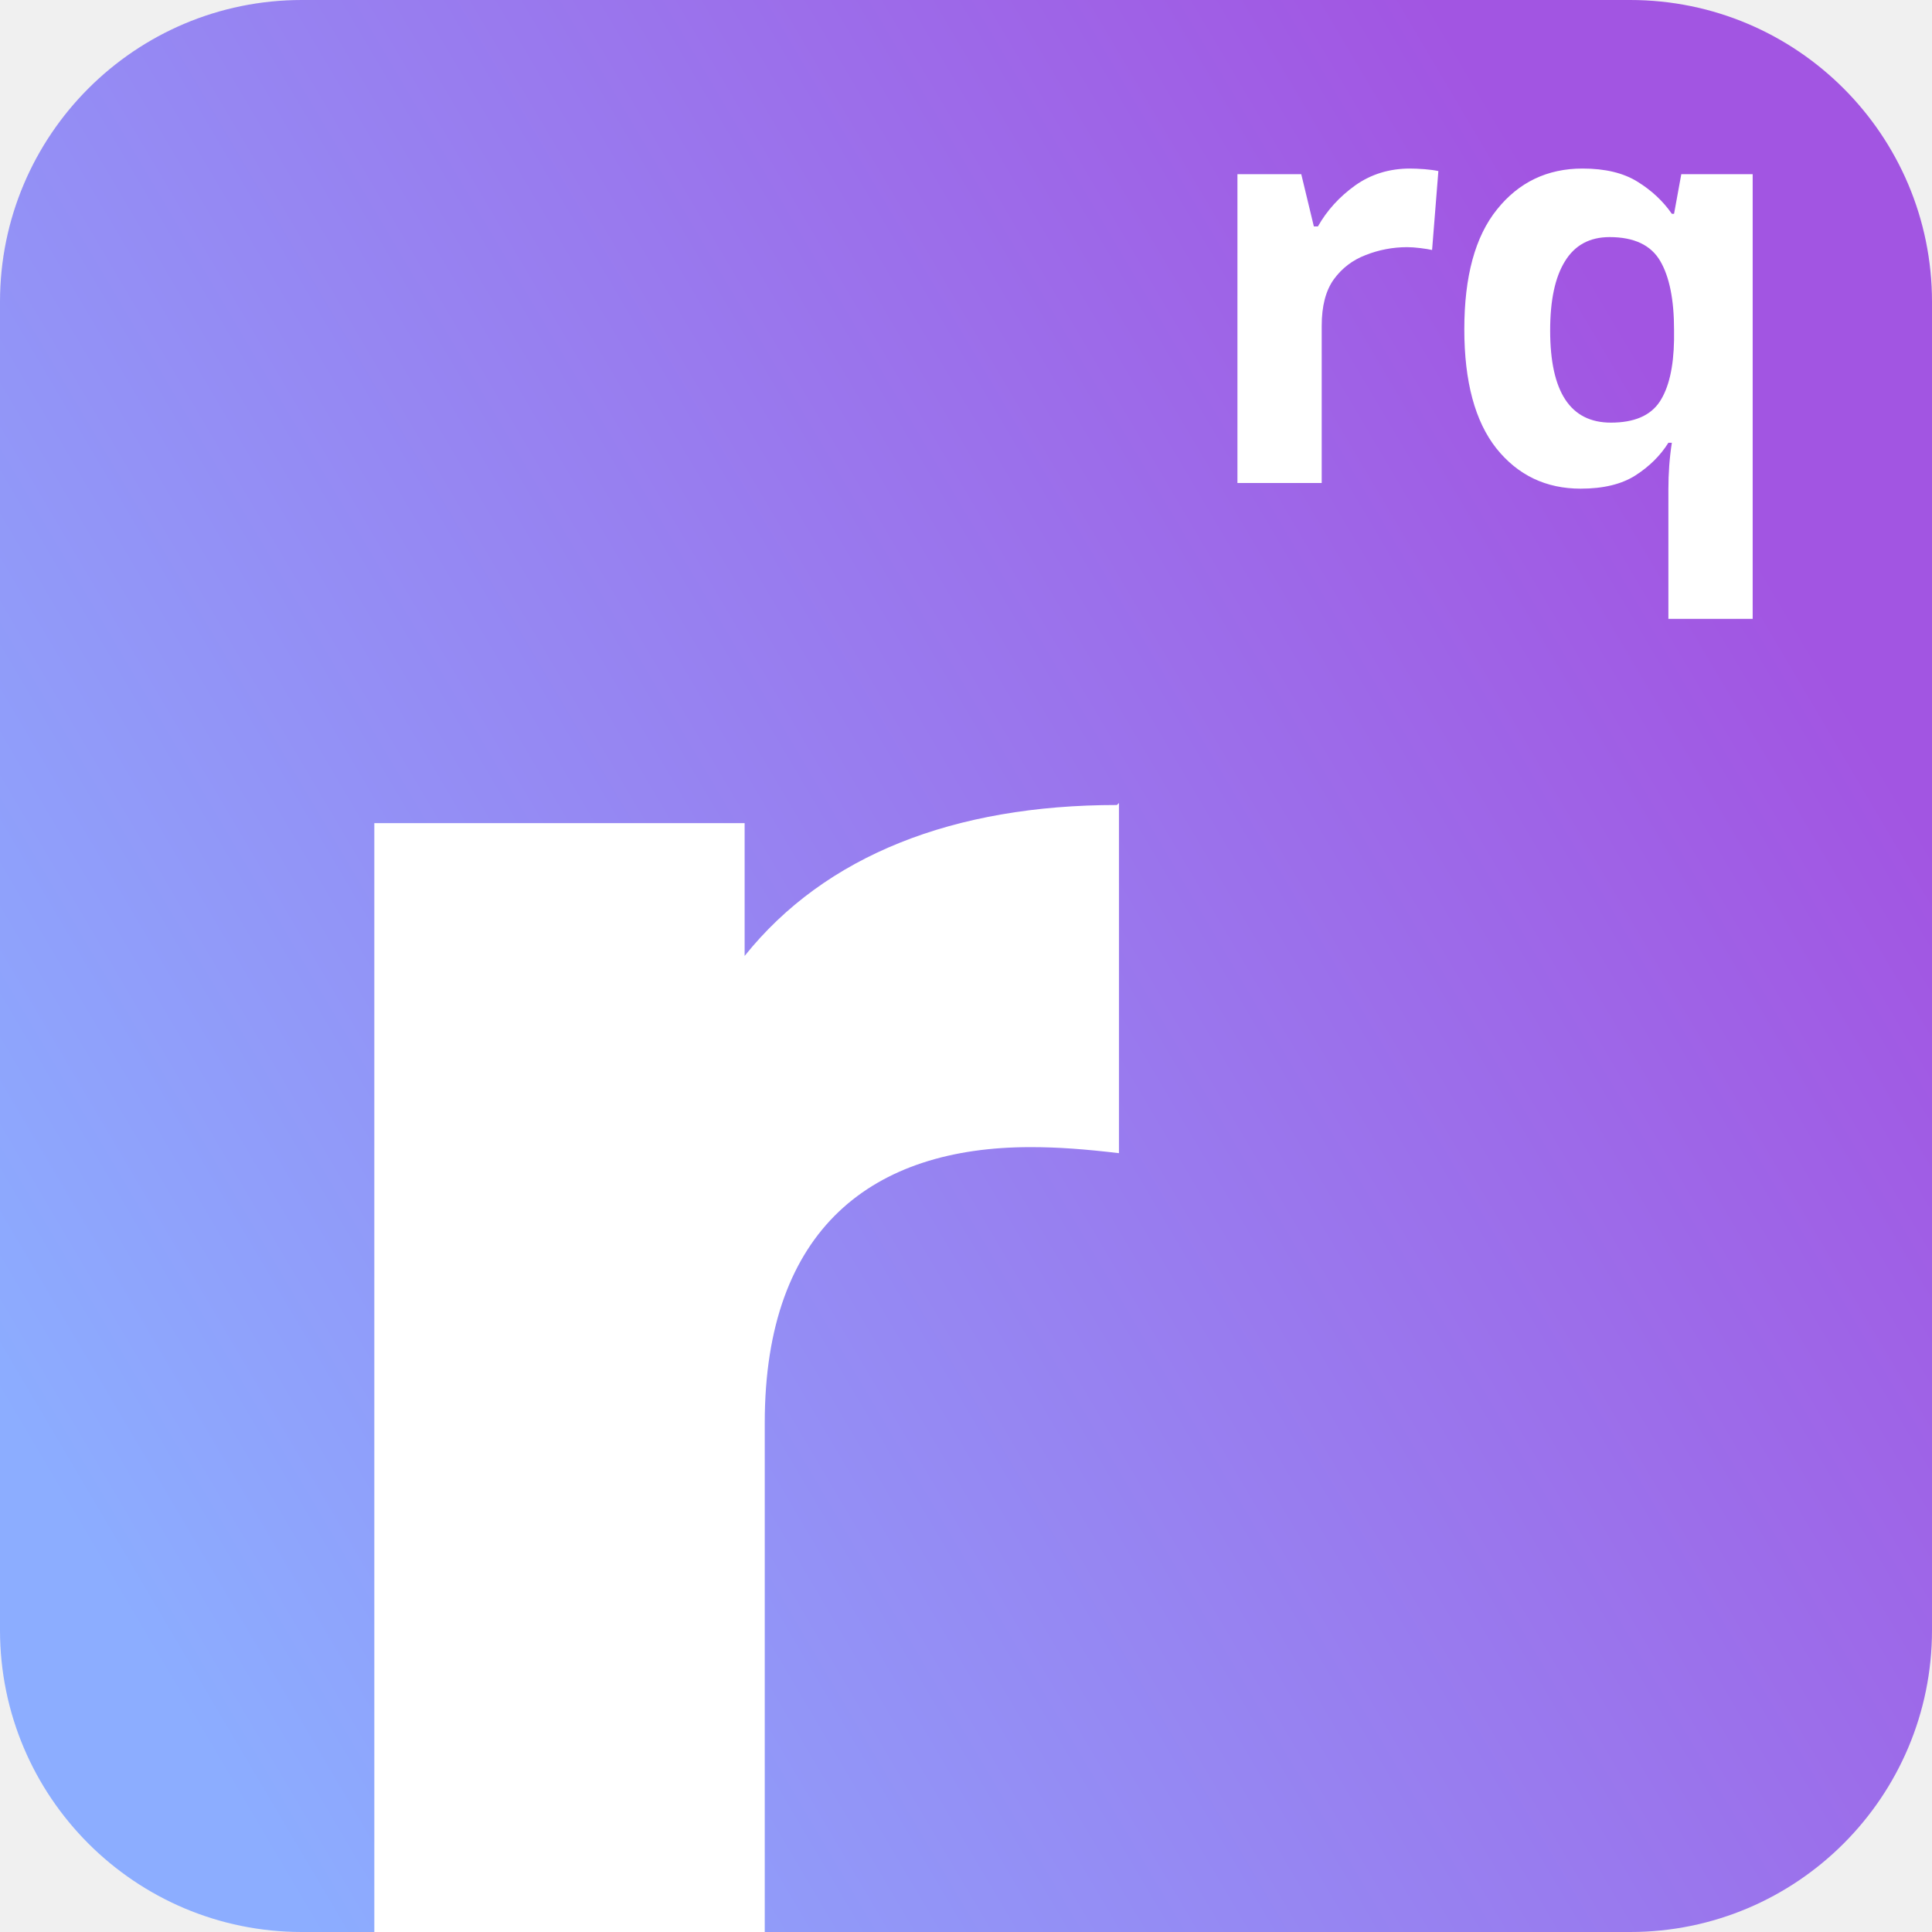
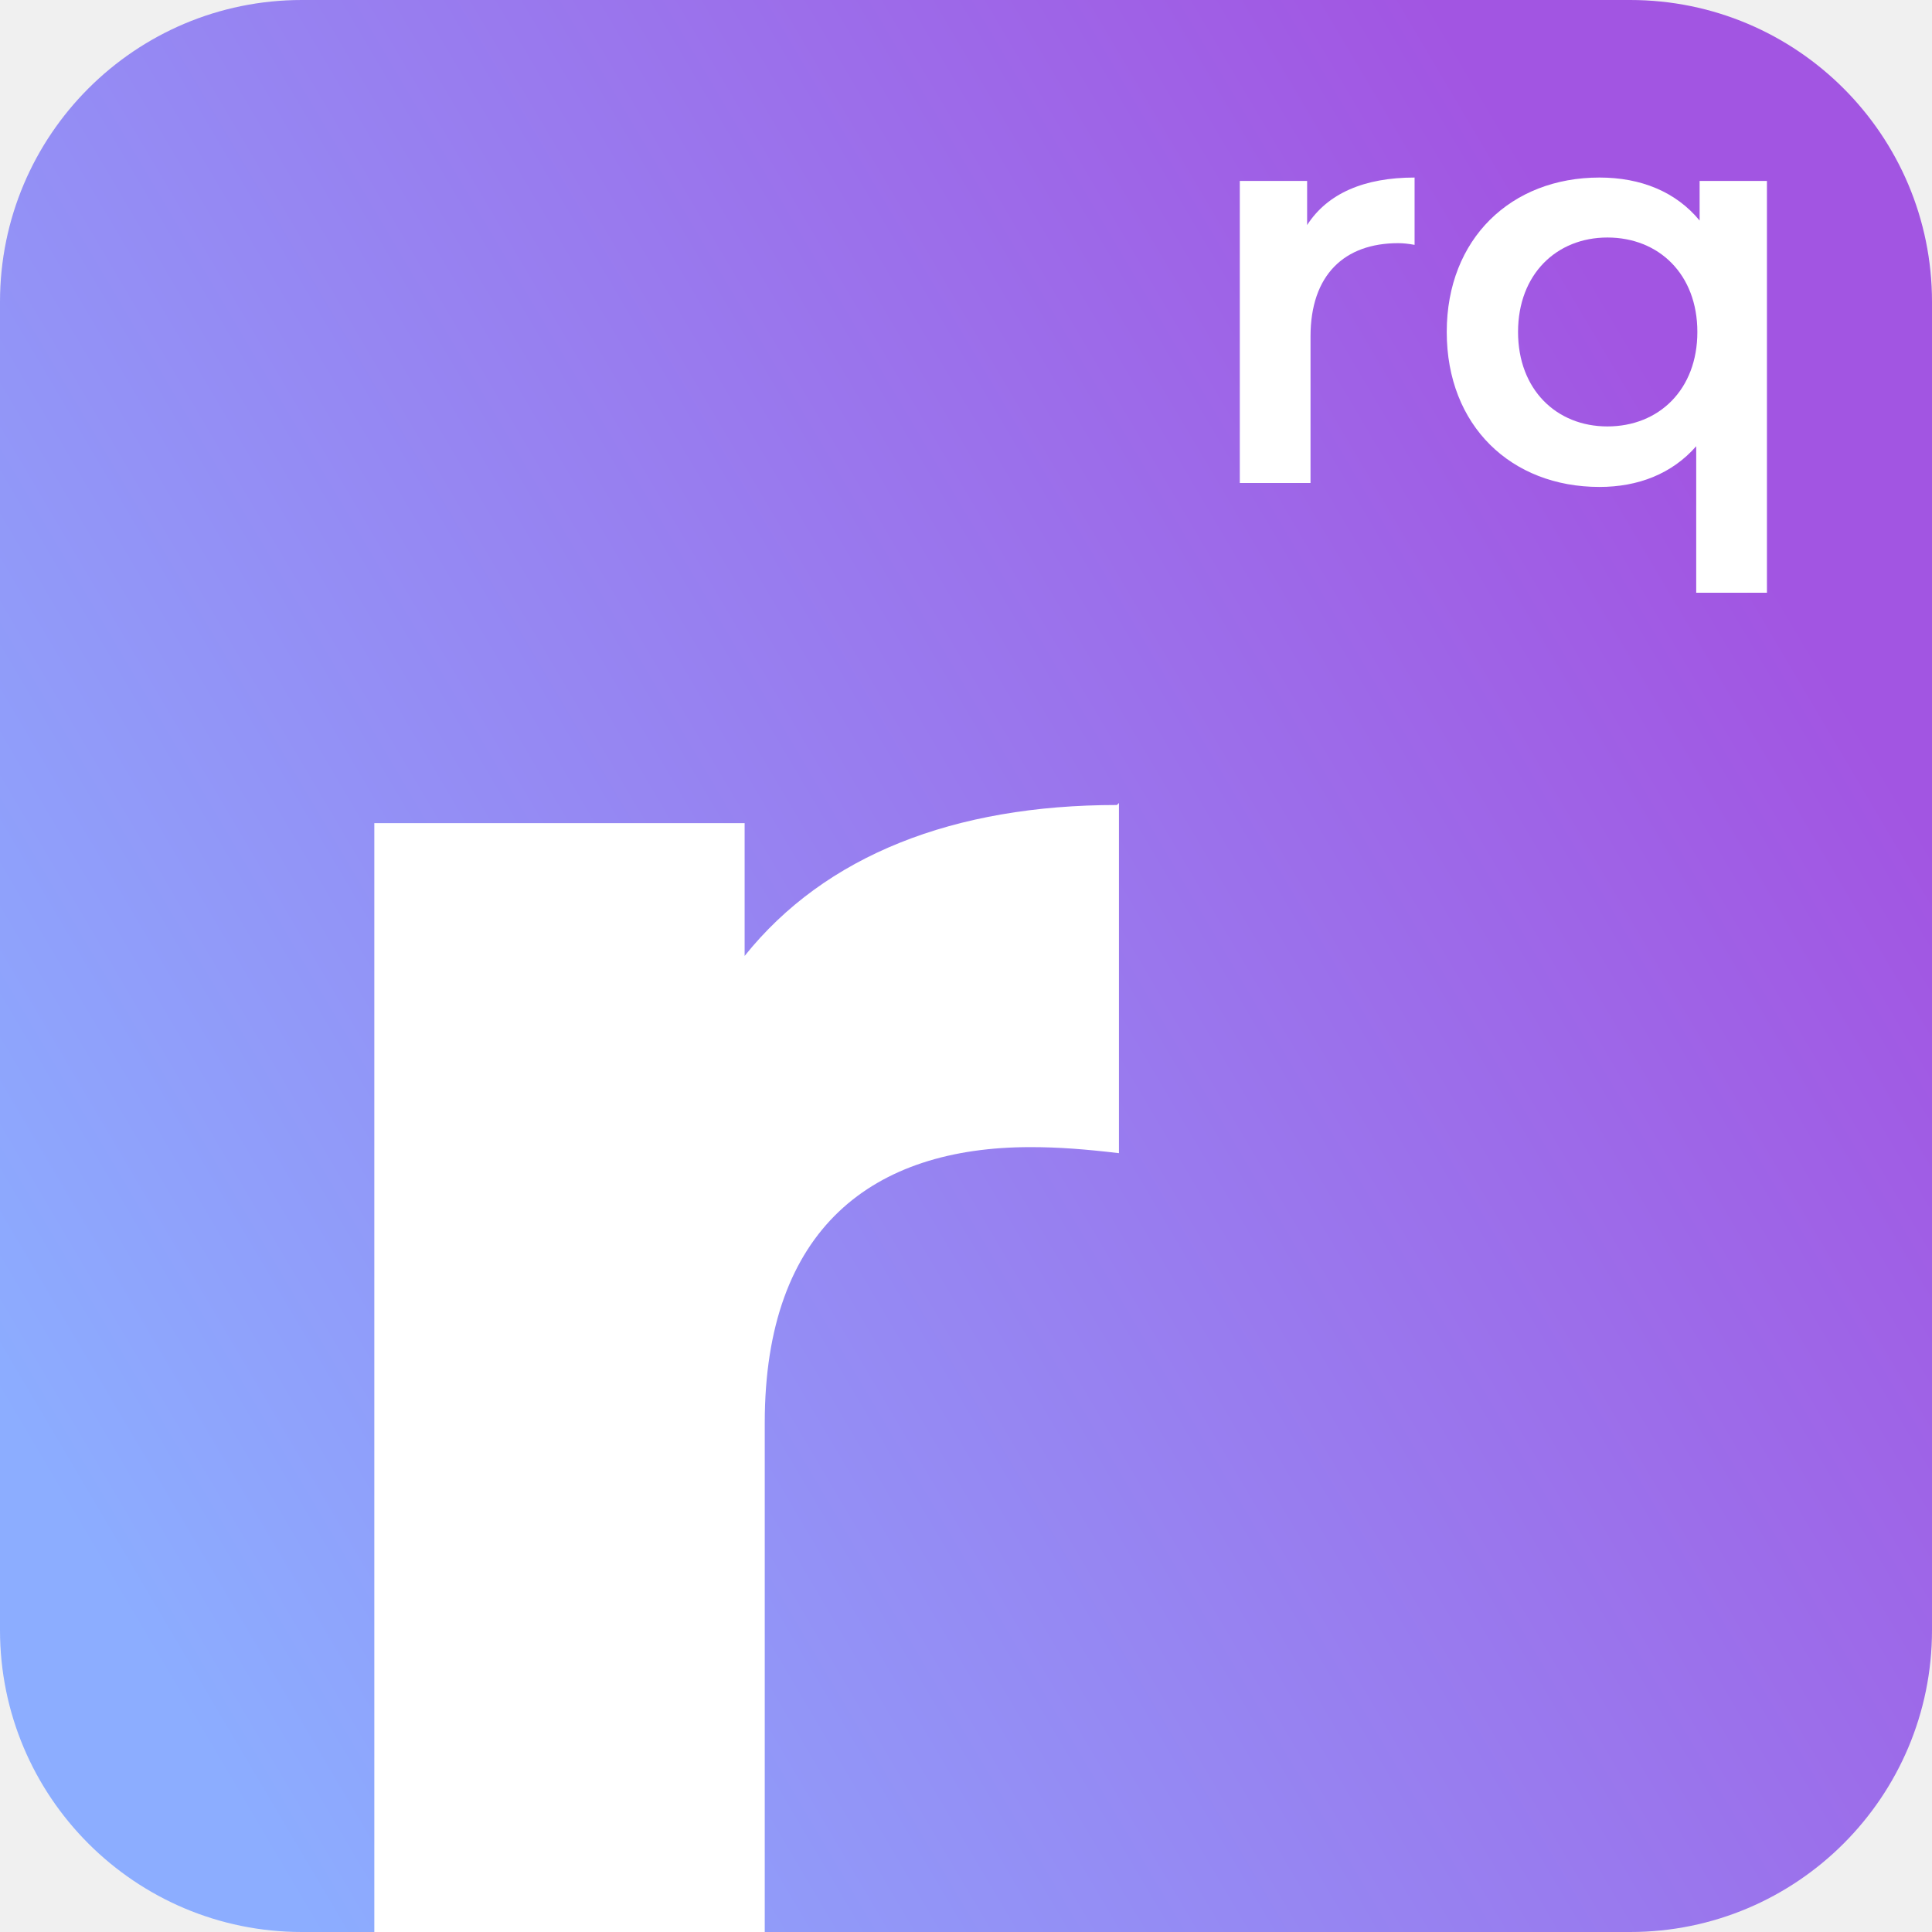
<svg xmlns="http://www.w3.org/2000/svg" id="Layer_1" data-name="Layer 1" version="1.1" viewBox="0 0 96 96">
  <defs>
    <style>
      .cls-1 {
        fill: url(#linear-gradient);
      }

      .cls-1, .cls-2 {
        stroke-width: 0px;
      }

      .cls-3 {
-         font-family: MontserratAlternates-SemiBold, 'Montserrat Alternates';
-         font-size: 28.1px;
-         font-weight: 600;
+         isolation: isolate;
      }

-       .cls-3, .cls-2 {
+       .cls-2 {
        fill: #fff;
      }
    </style>
-     <linearGradient id="linear-gradient" x1="2.8" y1="74.7" x2="95.6" y2="19.9" gradientUnits="userSpaceOnUse">
+     <linearGradient id="linear-gradient" x1="2.796" y1="23.306" x2="95.596" y2="78.106" gradientTransform="translate(0 98) scale(1 -1)" gradientUnits="userSpaceOnUse">
      <stop offset="0" stop-color="#8cadff" />
      <stop offset=".9" stop-color="#a255e2" />
    </linearGradient>
  </defs>
-   <rect class="cls-1" x="0" y="0" width="96" height="96" rx="15" ry="15" />
-   <path class="cls-2" d="M55.6,39.9v17.4c-1.7-.2-3-.3-4.4-.3-7.8,0-13.2,4-13.2,13.7v25.4h-19.4v-55.2h18.4v6.6c4-5,10.4-7.5,18.5-7.5Z" />
-   <text class="cls-3" transform="translate(59.3 24)">
-     <tspan x="0" y="0">rq</tspan>
-   </text>
+   <rect class="cls-1" width="96" height="96" rx="15" ry="15" />
+   <path class="cls-2" d="M55.6,39.9v17.4c-1.7-.2-3-.3-4.4-.3-7.8,0-13.2,4-13.2,13.7v25.4h-19.4v-55.2h18.4v6.6c4-5,10.4-7.5,18.5-7.5l.1-.1Z" />
+   <g class="cls-3">
+     <g class="cls-3">
+       <path class="cls-2" d="M70.29,8.822v3.345c-.31-.056-.562-.084-.815-.084-2.67,0-4.356,1.573-4.356,4.638v7.279h-3.514v-15.009h3.345v2.192c1.012-1.574,2.839-2.361,5.341-2.361Z" />
+       <path class="cls-2" d="M87.798,8.991v20.462h-3.514v-7.28c-1.209,1.378-2.896,2.023-4.807,2.023-4.385,0-7.589-3.035-7.589-7.701,0-4.638,3.204-7.673,7.589-7.673,2.052,0,3.795.703,4.976,2.137v-1.968h3.345ZM84.341,16.495c0-2.866-1.912-4.693-4.47-4.693-2.529,0-4.44,1.827-4.44,4.693s1.911,4.694,4.44,4.694c2.558,0,4.47-1.827,4.47-4.694Z" />
+     </g>
+   </g>
</svg>
